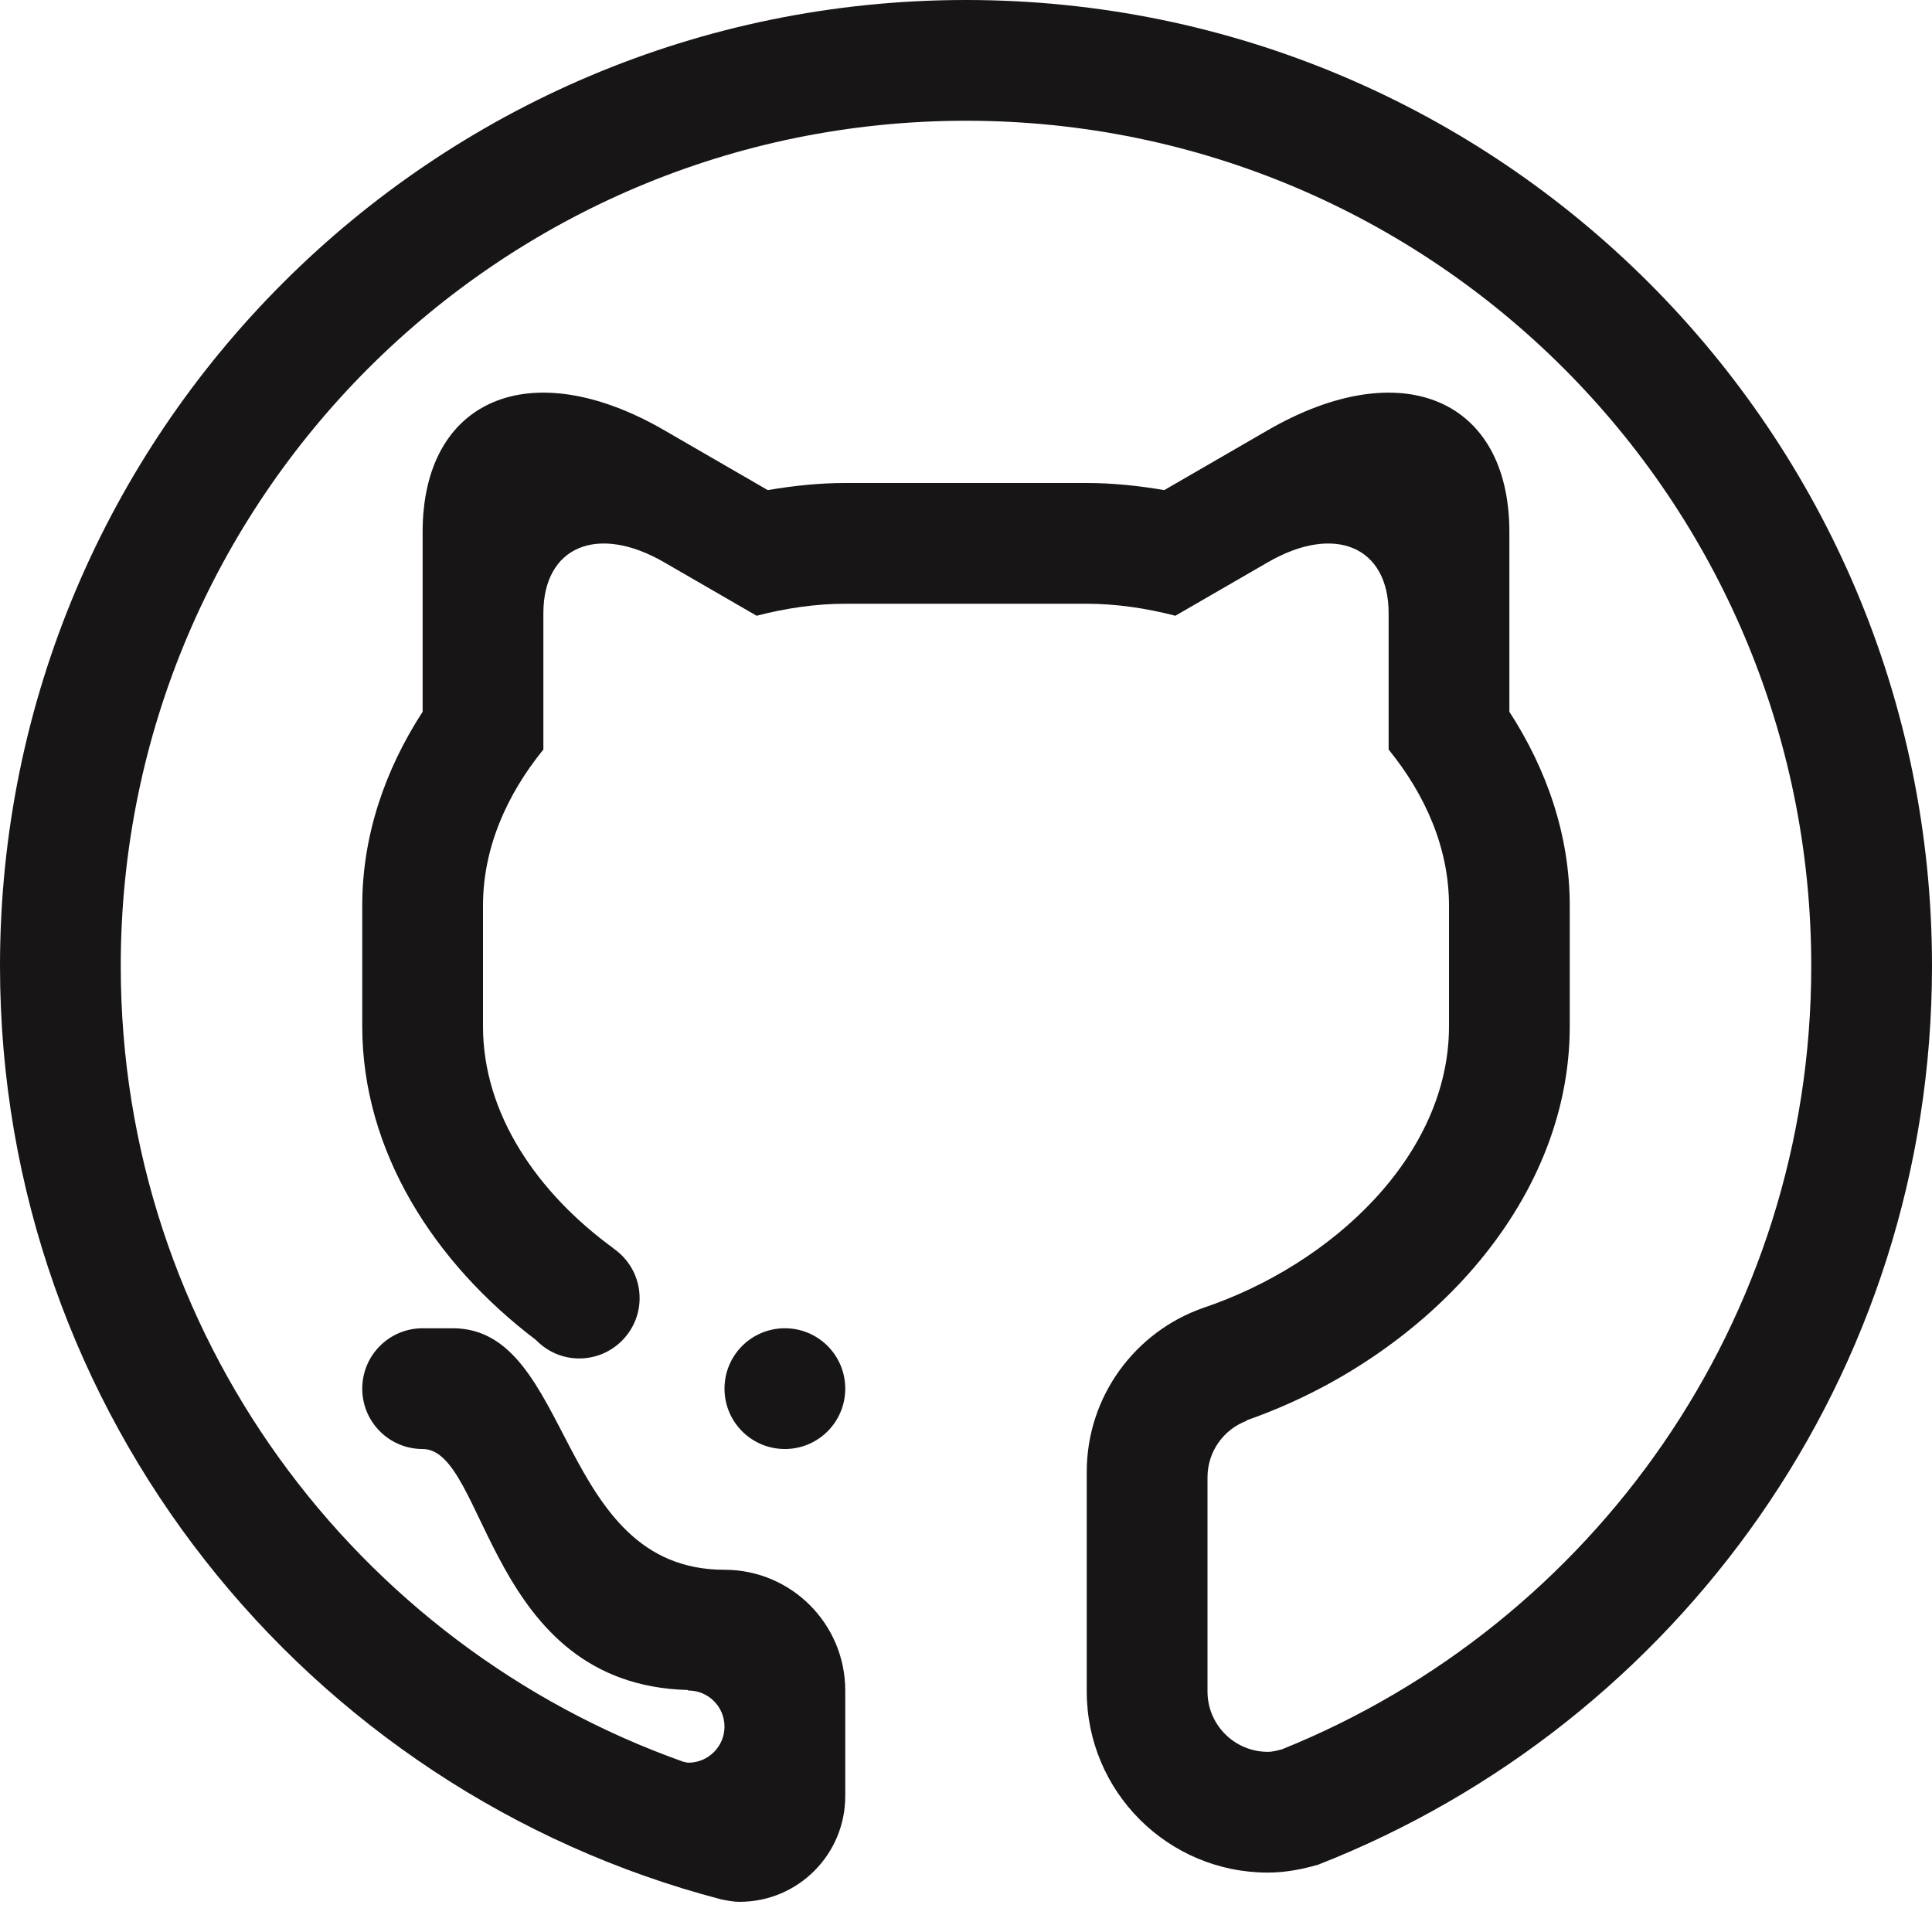
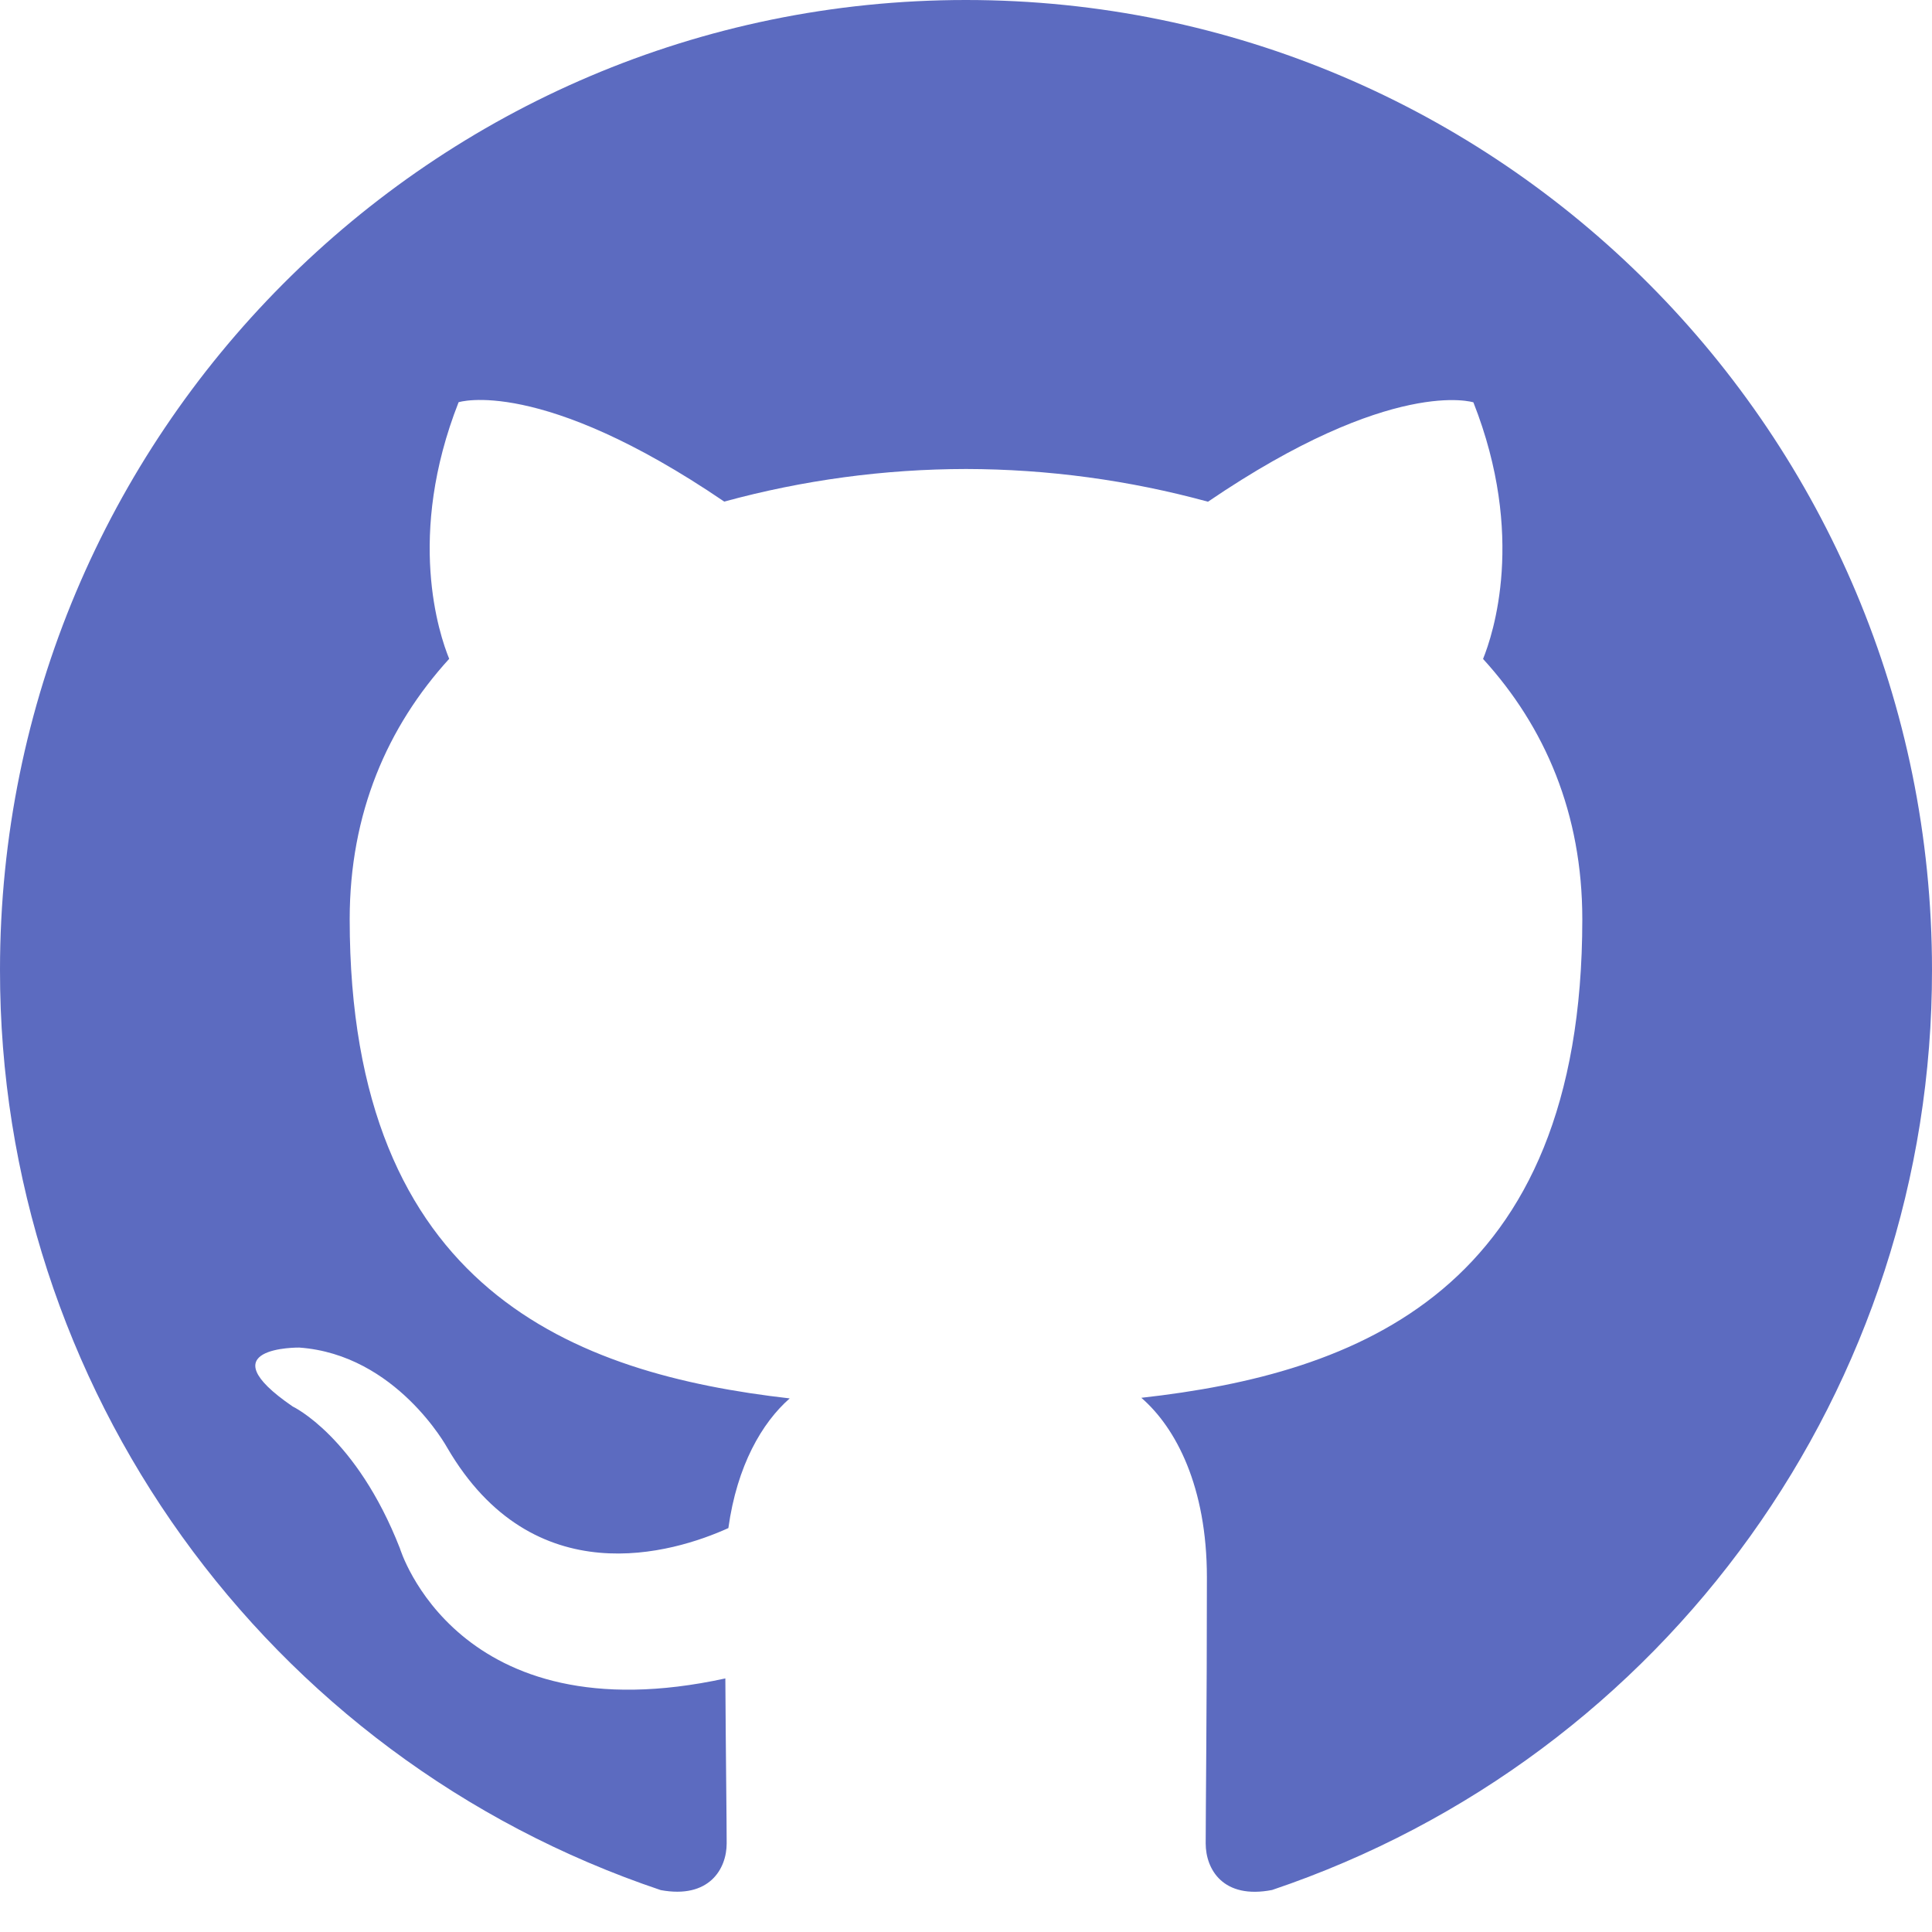
- <svg xmlns="http://www.w3.org/2000/svg" version="1.1" id="Layer_12" x="0px" y="0px" width="512px" height="512px" viewBox="0 0 512 512" enable-background="new 0 0 512 512" xml:space="preserve">
-   <path fill-rule="evenodd" clip-rule="evenodd" fill="#171515" d="M192,368.004c0-8.844,7.156-16,16-16s16,7.156,16,16  s-7.156,16-16,16S192,376.848,192,368.004L192,368.004z M349.328,494.16c-4.266,1.219-8.672,2.094-13.328,2.094  c-26.516,0-48-21.484-48-48v-58.188c0-20.094,12.898-37.156,30.797-43.438C353.164,335.082,384,306.082,384,272.004V240  c0-15.164-6.188-29.285-16-41.367V162.5c0-17.668-14.328-23.719-32-13.496l-24.516,14.176C303.633,161.145,295.703,160,288,160h-64  c-7.699,0-15.633,1.145-23.484,3.18L176,149.004c-17.668-10.223-32-4.172-32,13.496v36.133c-9.812,12.082-16,26.203-16,41.367  v32.004c0,23.281,14.488,44.188,34.578,58.812l-0.02,0.031c4.172,2.859,6.945,7.688,6.945,13.156c0,8.828-7.176,16-16,16  c-4.52,0-8.574-1.891-11.48-4.906C115.004,334.629,96,305.035,96,272.004V240c0-18.523,6.012-35.977,16-51.375v-47.633  c0-35.336,28.645-47.438,64-26.996l27.461,15.887C210.309,128.719,217.172,128,224,128h64c6.828,0,13.688,0.719,20.539,1.883  L336,113.996c35.359-20.441,64-8.34,64,26.996v47.633c9.984,15.398,16,32.852,16,51.375v32.004  c0,47.609-39.25,88.141-85.531,104.359c-0.055,0.047-0.109,0.172-0.188,0.188c-6.016,2.312-10.281,8.125-10.281,14.953v56.75  c0,8.844,7.156,16,16,16c1.336,0,2.562-0.375,3.797-0.688C421.969,430.41,480,350.066,480,256c0-123.715-100.281-224-224-224  C132.285,32,32,132.285,32,256c0,97.41,62.254,180.066,149.121,210.895c0.445,0.047,0.852,0.234,1.316,0.234  c5.277,0,9.562-4.297,9.562-9.562c0-5.281-4.285-9.562-9.562-9.562c-0.113,0-0.113-0.094-0.191-0.141  c-53.16-1.422-53.219-63.859-70.246-63.859c-8.844,0-16-7.156-16-16s7.156-16,16-16c1.688,0,4.207,0,7.988,0  c32.02,0,27.445,64,72.012,64c17.668,0,32,14.328,32,32v28c0,15.453-12.527,28-28.004,28c-1.688,0-3.277-0.344-4.887-0.656  C81.203,474.613,0,374.926,0,256C0,114.617,114.617,0,256,0s256,114.617,256,256C512,364.41,444.508,456.848,349.328,494.16  L349.328,494.16z" />
+ <svg xmlns="http://www.w3.org/2000/svg" viewBox="0 0 16 16" id="github">
+   <path fill="#5C6BC0" d="M7.999 0C3.582 0 0 3.596 0 8.032a8.031 8.031 0 0 0 5.472 7.621c.4.074.546-.174.546-.387 0-.191-.007-.696-.011-1.366-2.225.485-2.695-1.077-2.695-1.077-.363-.928-.888-1.175-.888-1.175-.727-.498.054-.488.054-.488.803.057 1.225.828 1.225.828.714 1.227 1.873.873 2.329.667.072-.519.279-.873.508-1.074-1.776-.203-3.644-.892-3.644-3.969 0-.877.312-1.594.824-2.156-.083-.203-.357-1.02.078-2.125 0 0 .672-.216 2.2.823a7.633 7.633 0 0 1 2.003-.27 7.65 7.65 0 0 1 2.003.271c1.527-1.039 2.198-.823 2.198-.823.436 1.106.162 1.922.08 2.125.513.562.822 1.279.822 2.156 0 3.085-1.87 3.764-3.652 3.963.287.248.543.738.543 1.487 0 1.074-.01 1.94-.01 2.203 0 .215.144.465.55.386A8.032 8.032 0 0 0 16 8.032C16 3.596 12.418 0 7.999 0z" />
</svg>
